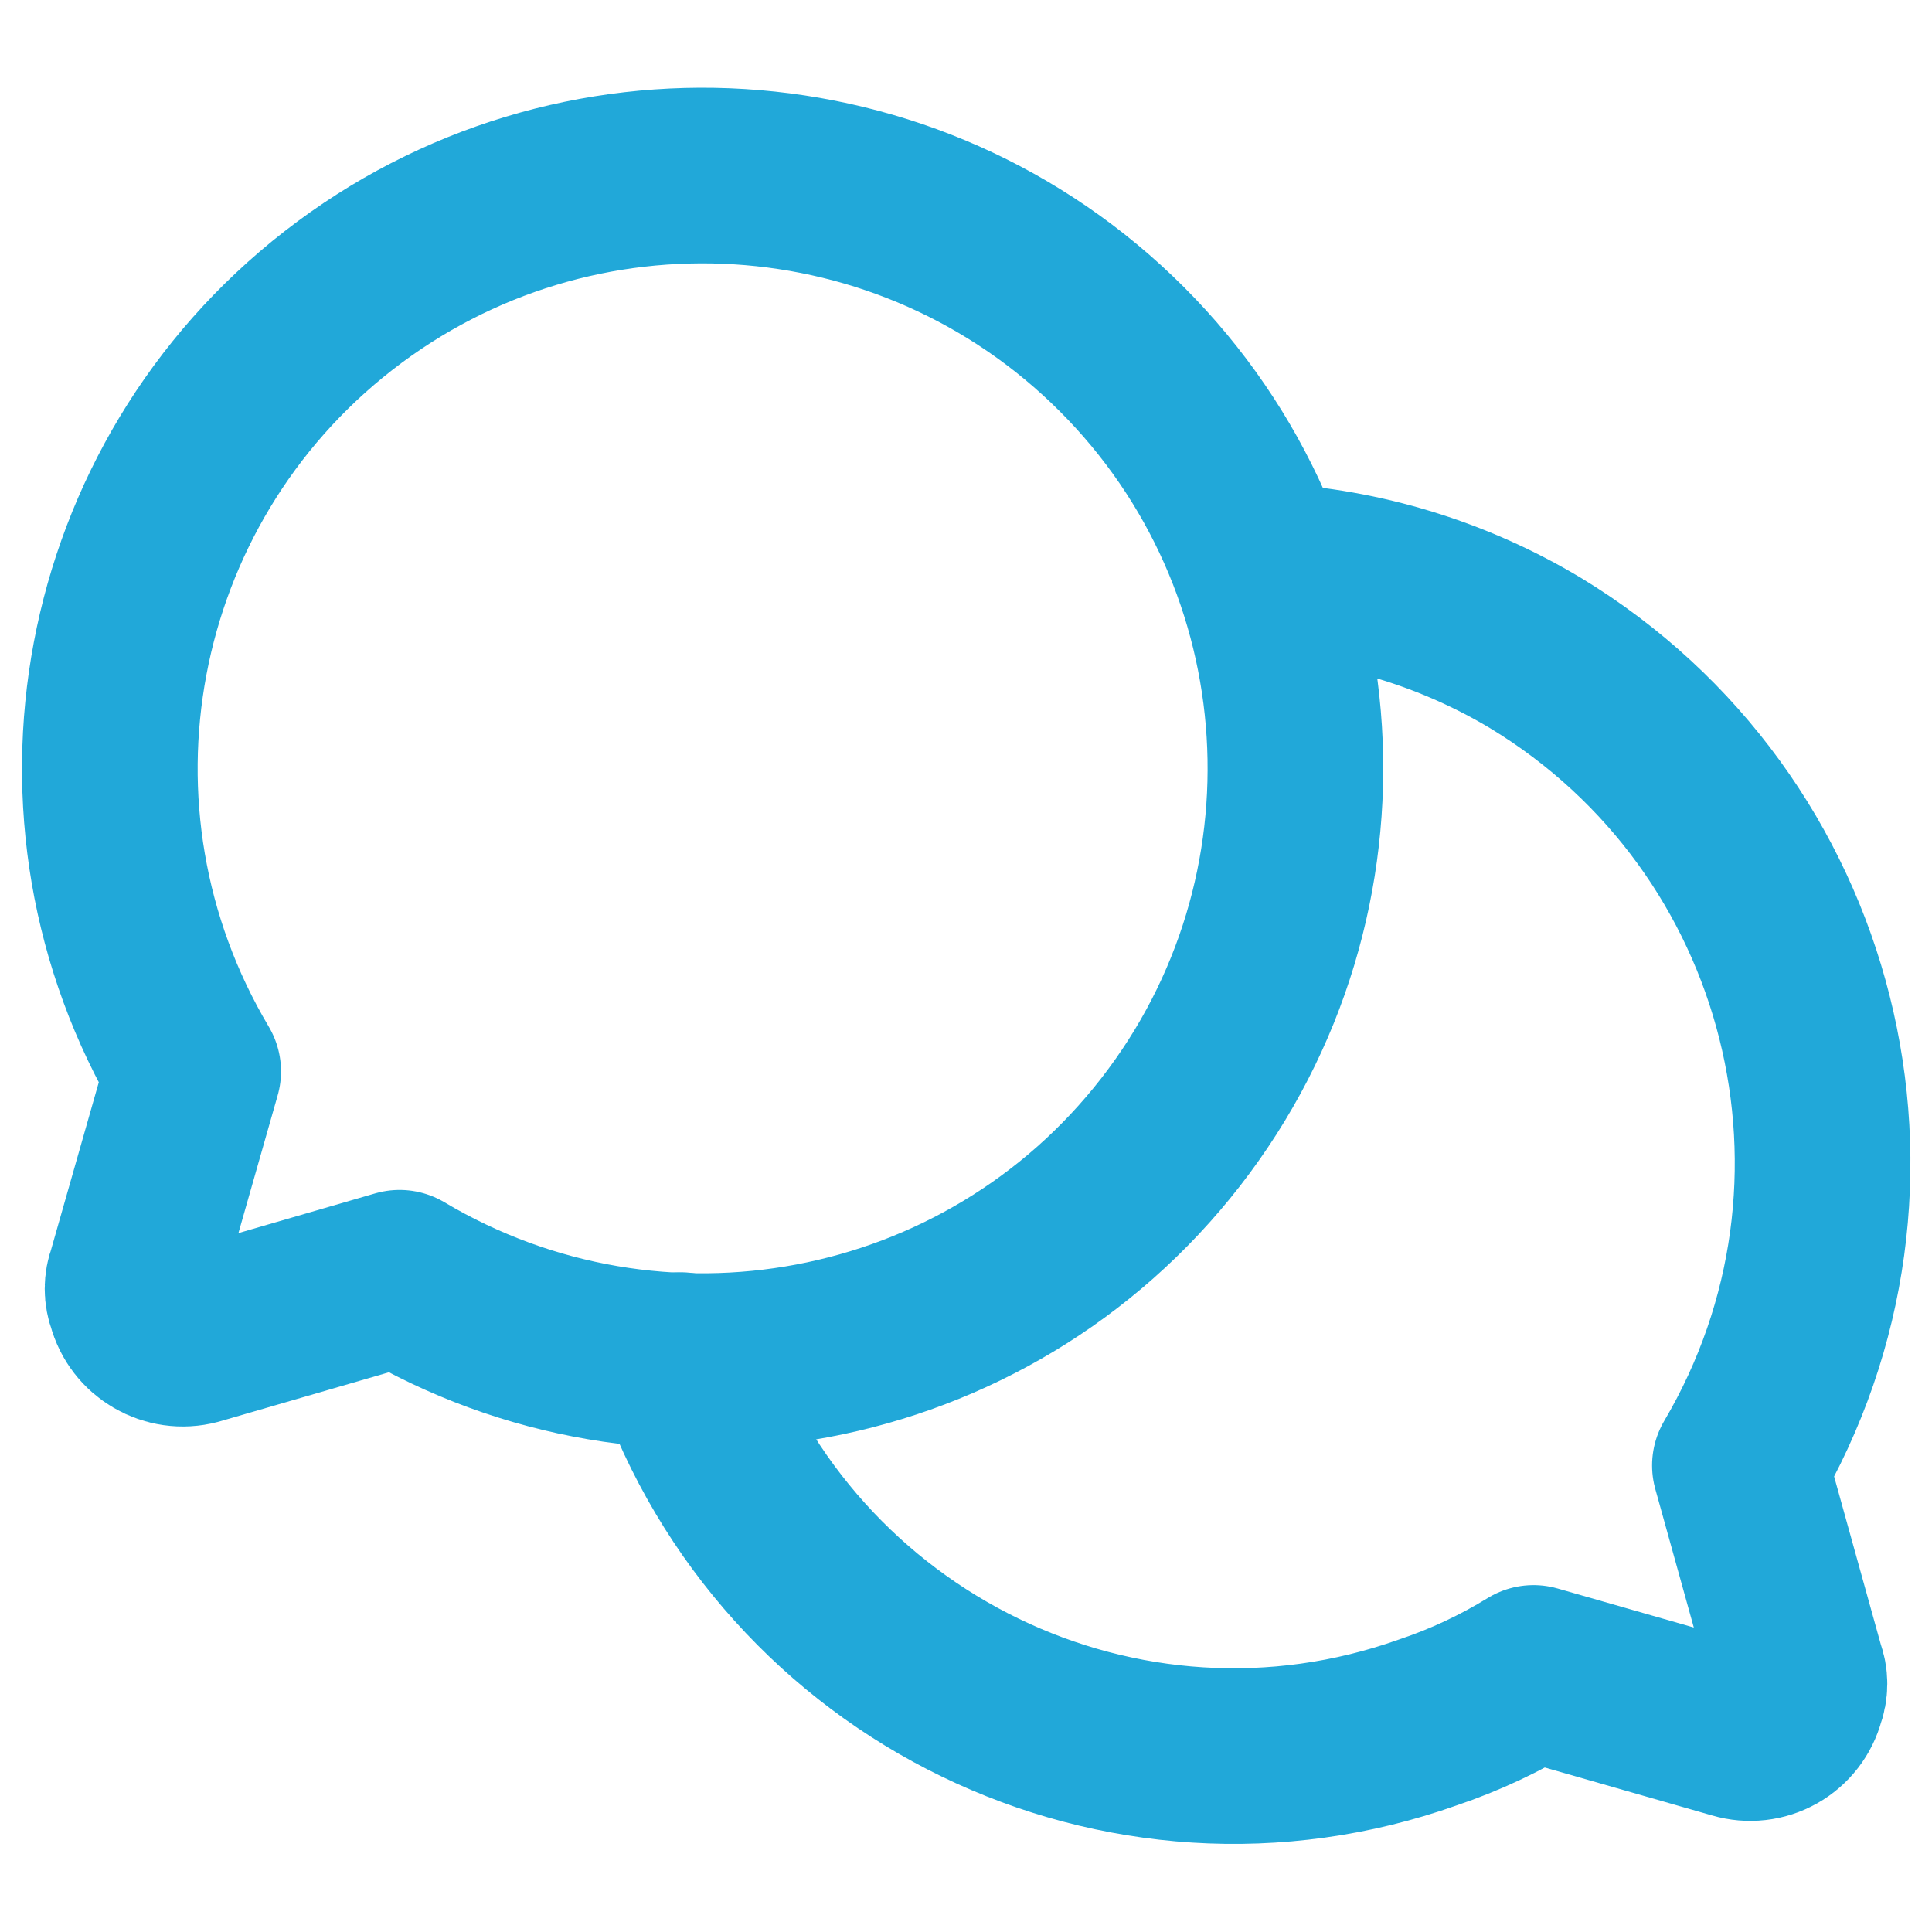
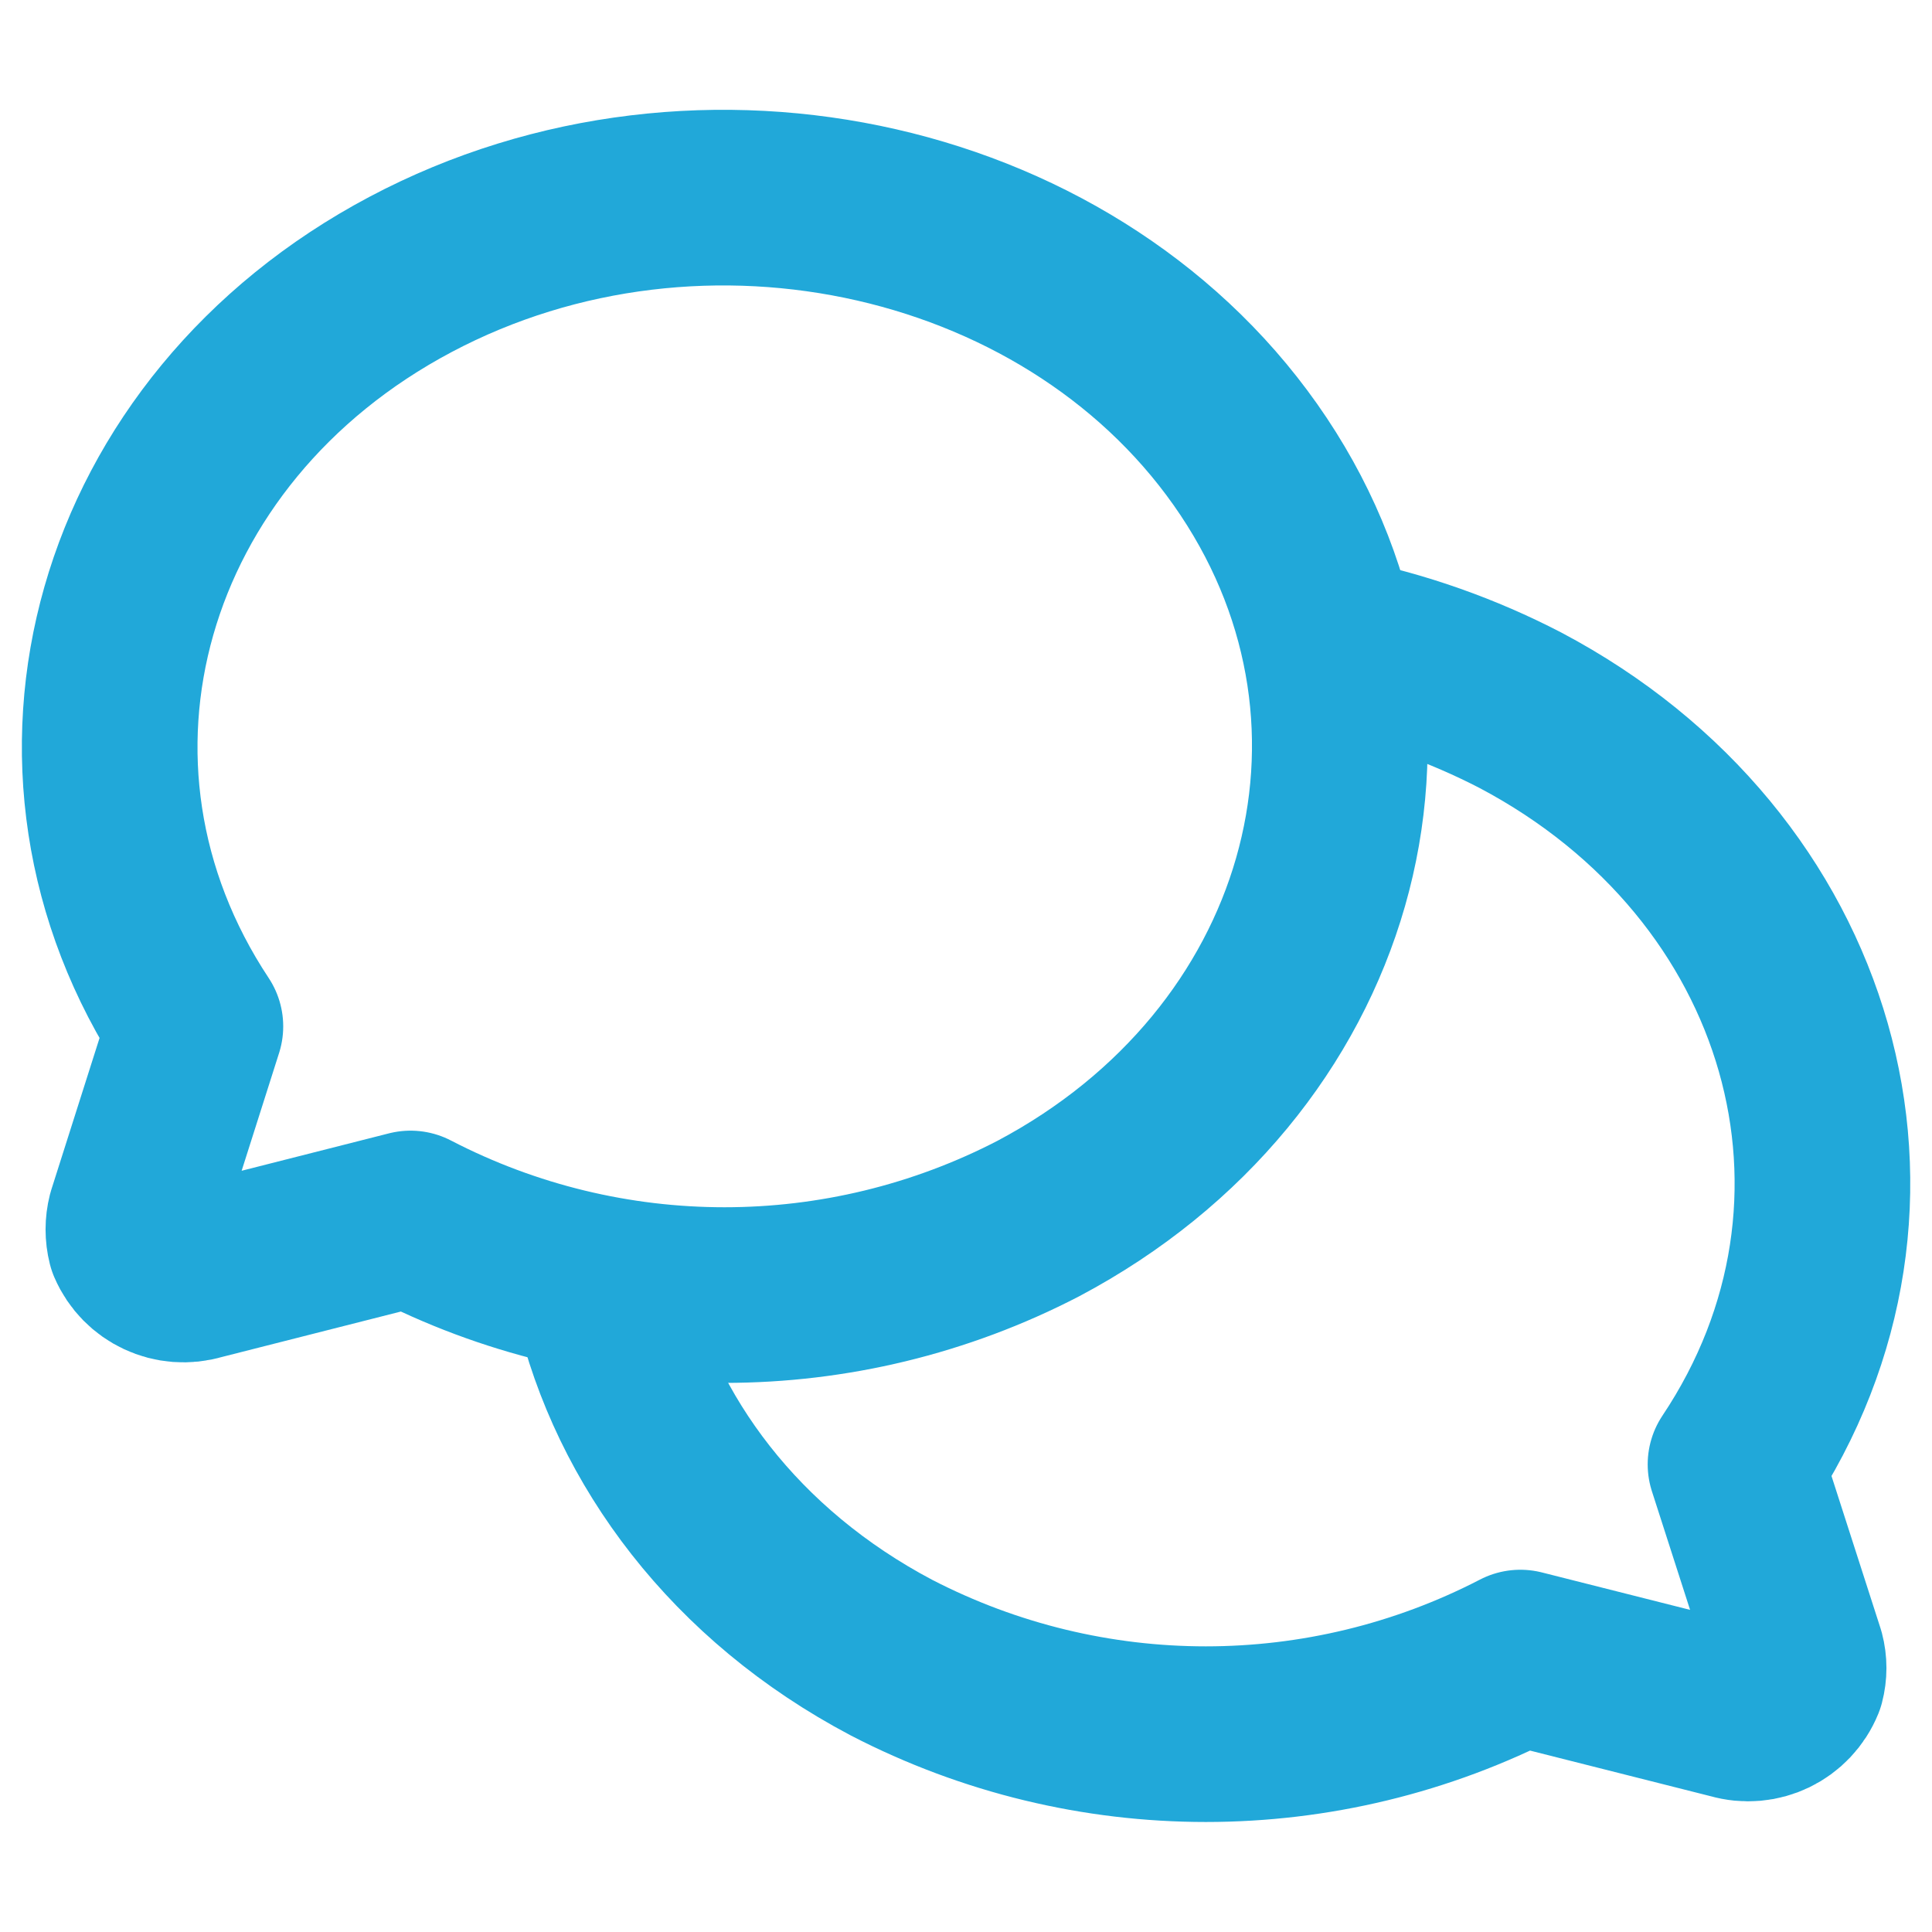
<svg xmlns="http://www.w3.org/2000/svg" height="176" width="176">
  <g fill="none" stroke="#21a8d9" stroke-linecap="round" stroke-linejoin="round" stroke-width="16">
-     <path d="M17.6 97.6a54 54 0 1 1 18.8 18.8l-18.6 5.4a4.5 4.5 0 0 1-5.5-3.2 3.3 3.3 0 0 1 0-2.4z" />
-     <path d="M62 123.9c9.8 28.1 40.3 42.9 68.1 33a46.8 46.8 0 0 0 9.6-4.5l18.5 5.3a4.4 4.4 0 0 0 5.5-3.1 3.3 3.3 0 0 0 0-2.4l-5.2-18.7a54.3 54.3 0 0 0-18.6-74 53.2 53.2 0 0 0-24.5-7.5" />
+     <path d="M17.8 93.5C2.1 69.8 10.8 39.1 37.4 25s61-6.2 76.8 17.5 7 54.4-19.6 68.5a62.1 62.1 0 0 1-57.2 0l-19.3 4.9a4.8 4.8 0 0 1-5.8-2.7 4.9 4.9 0 0 1 0-2.4z" />
+     <path d="M121.8 58.8a64 64 0 0 1 16.7 5.9c26.7 14.1 35.5 44.9 19.6 68.7l5.6 17.4a4.5 4.5 0 0 1 0 2.3 4.8 4.8 0 0 1-5.8 2.8l-19.4-4.9a62.3 62.3 0 0 1-57.3 0c-14.2-7.5-23.3-19.7-26.4-33" />
  </g>
</svg>
